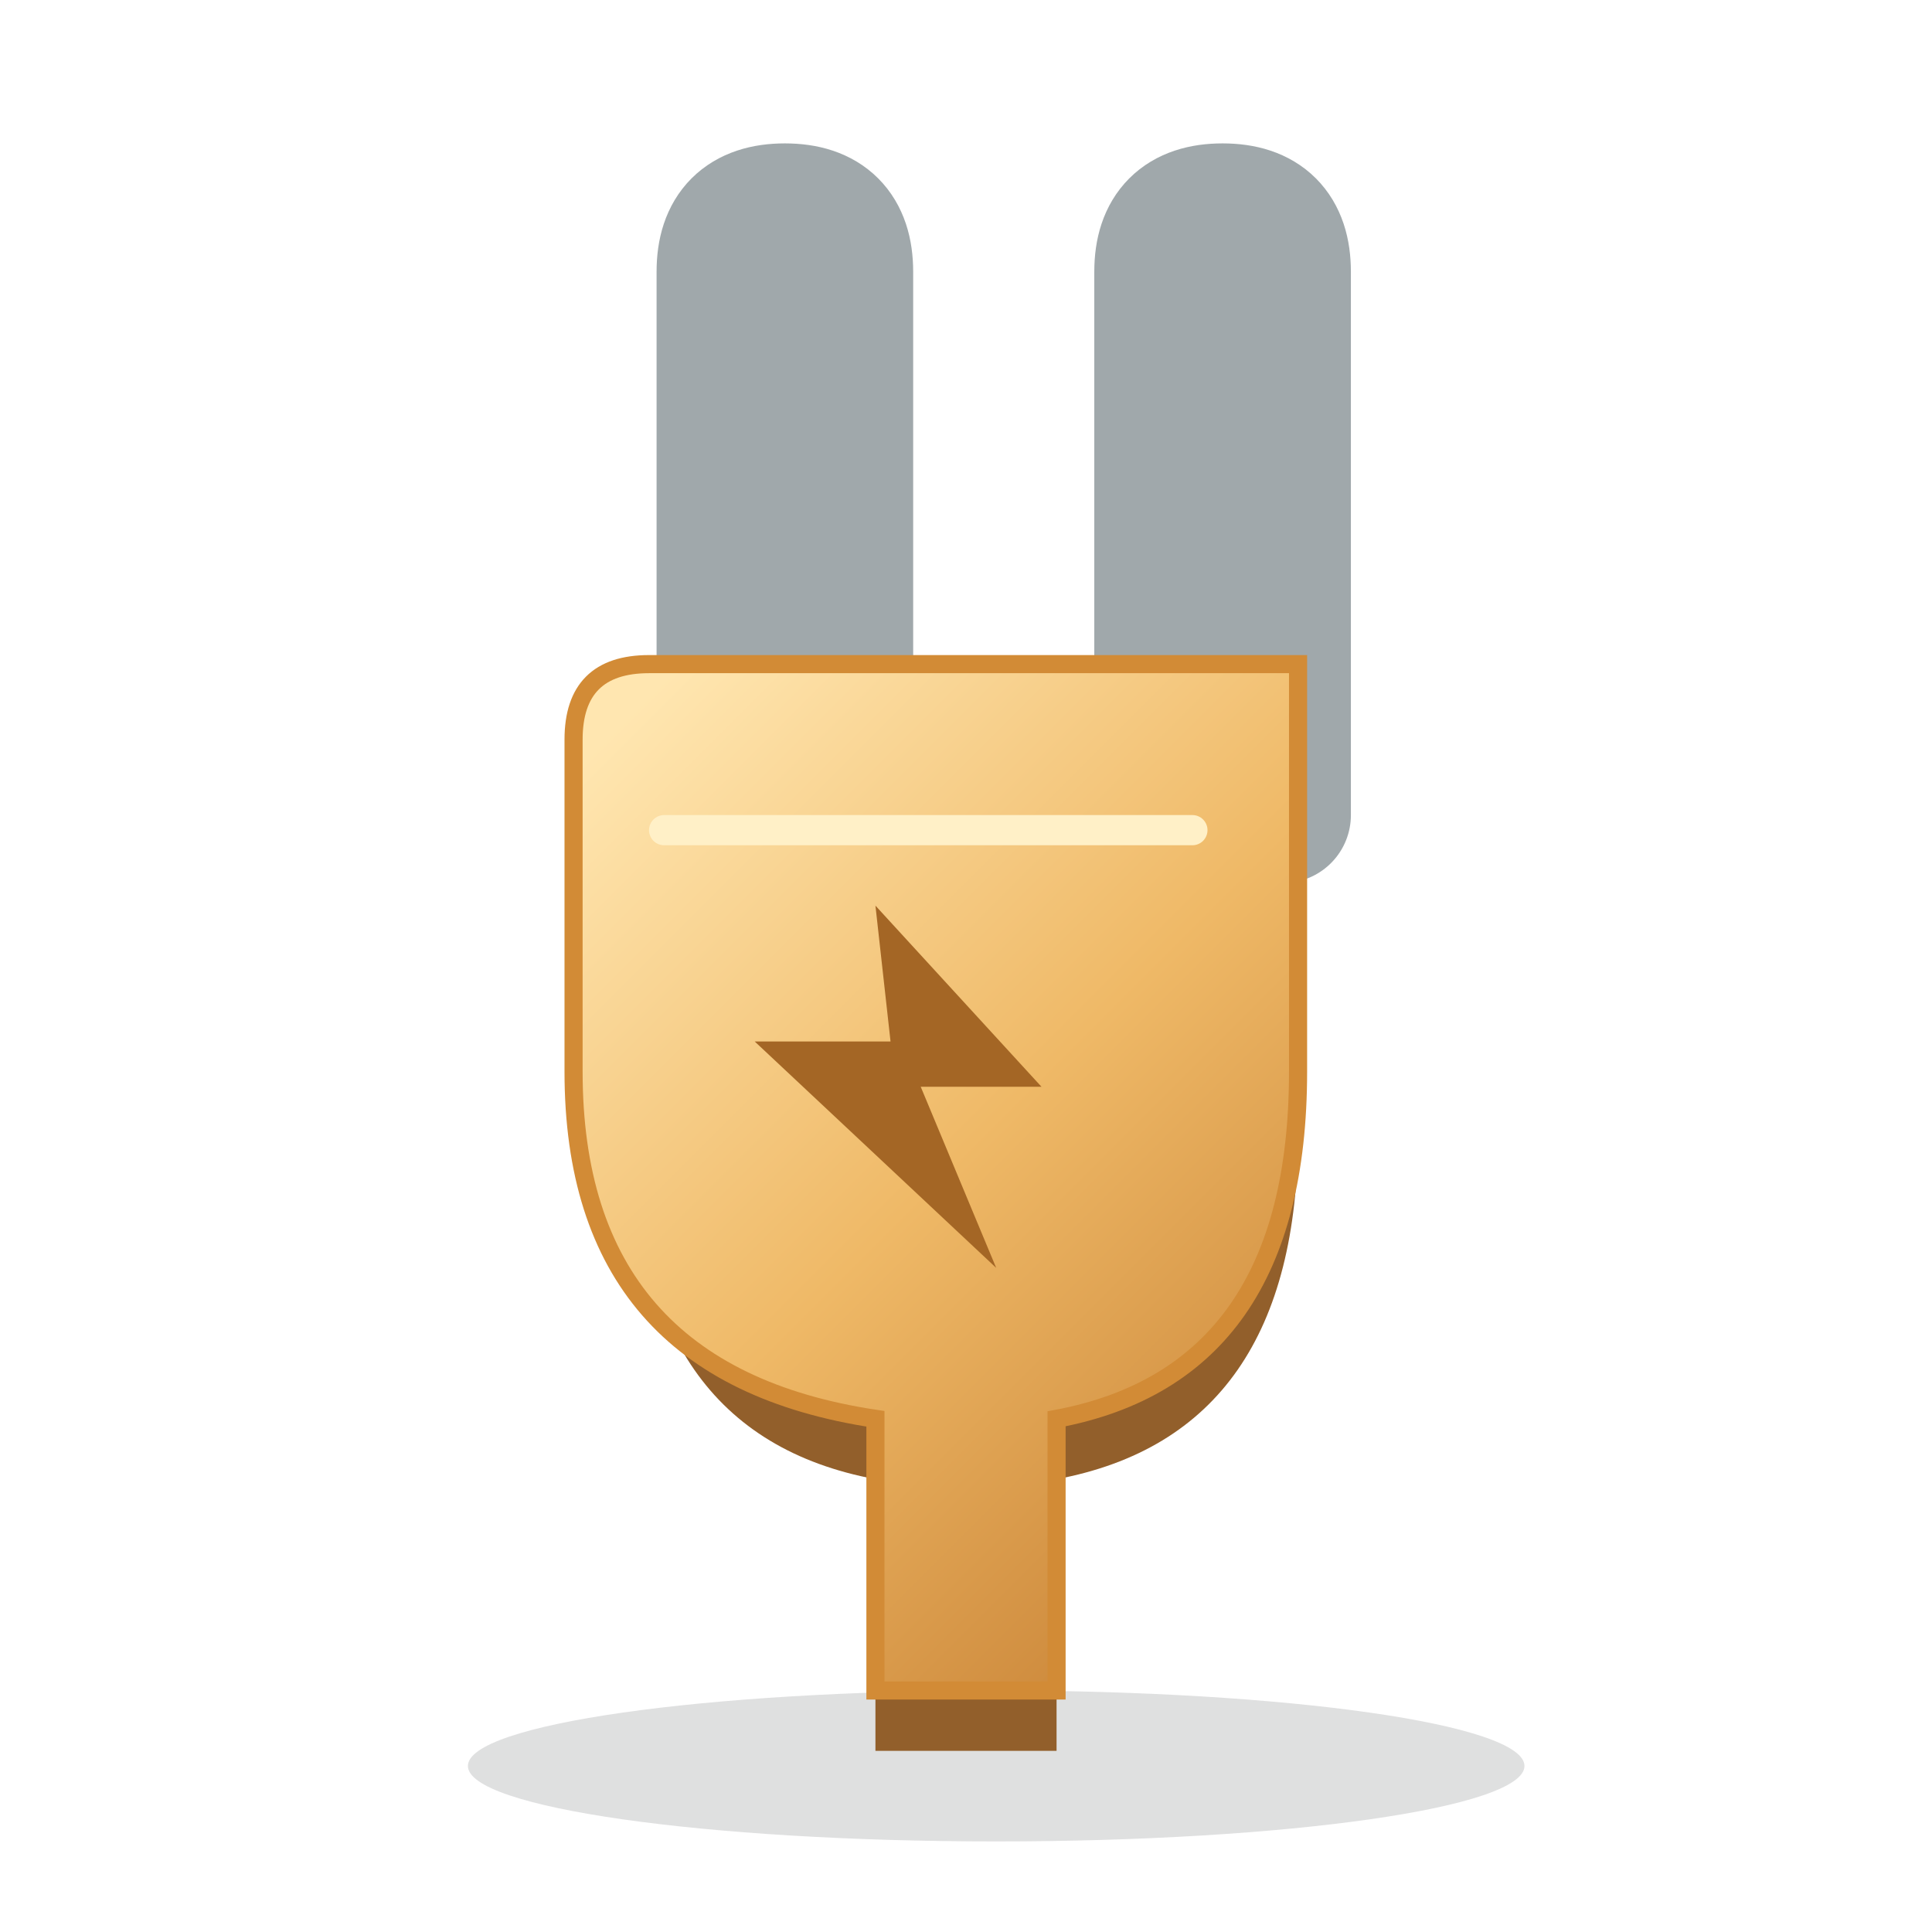
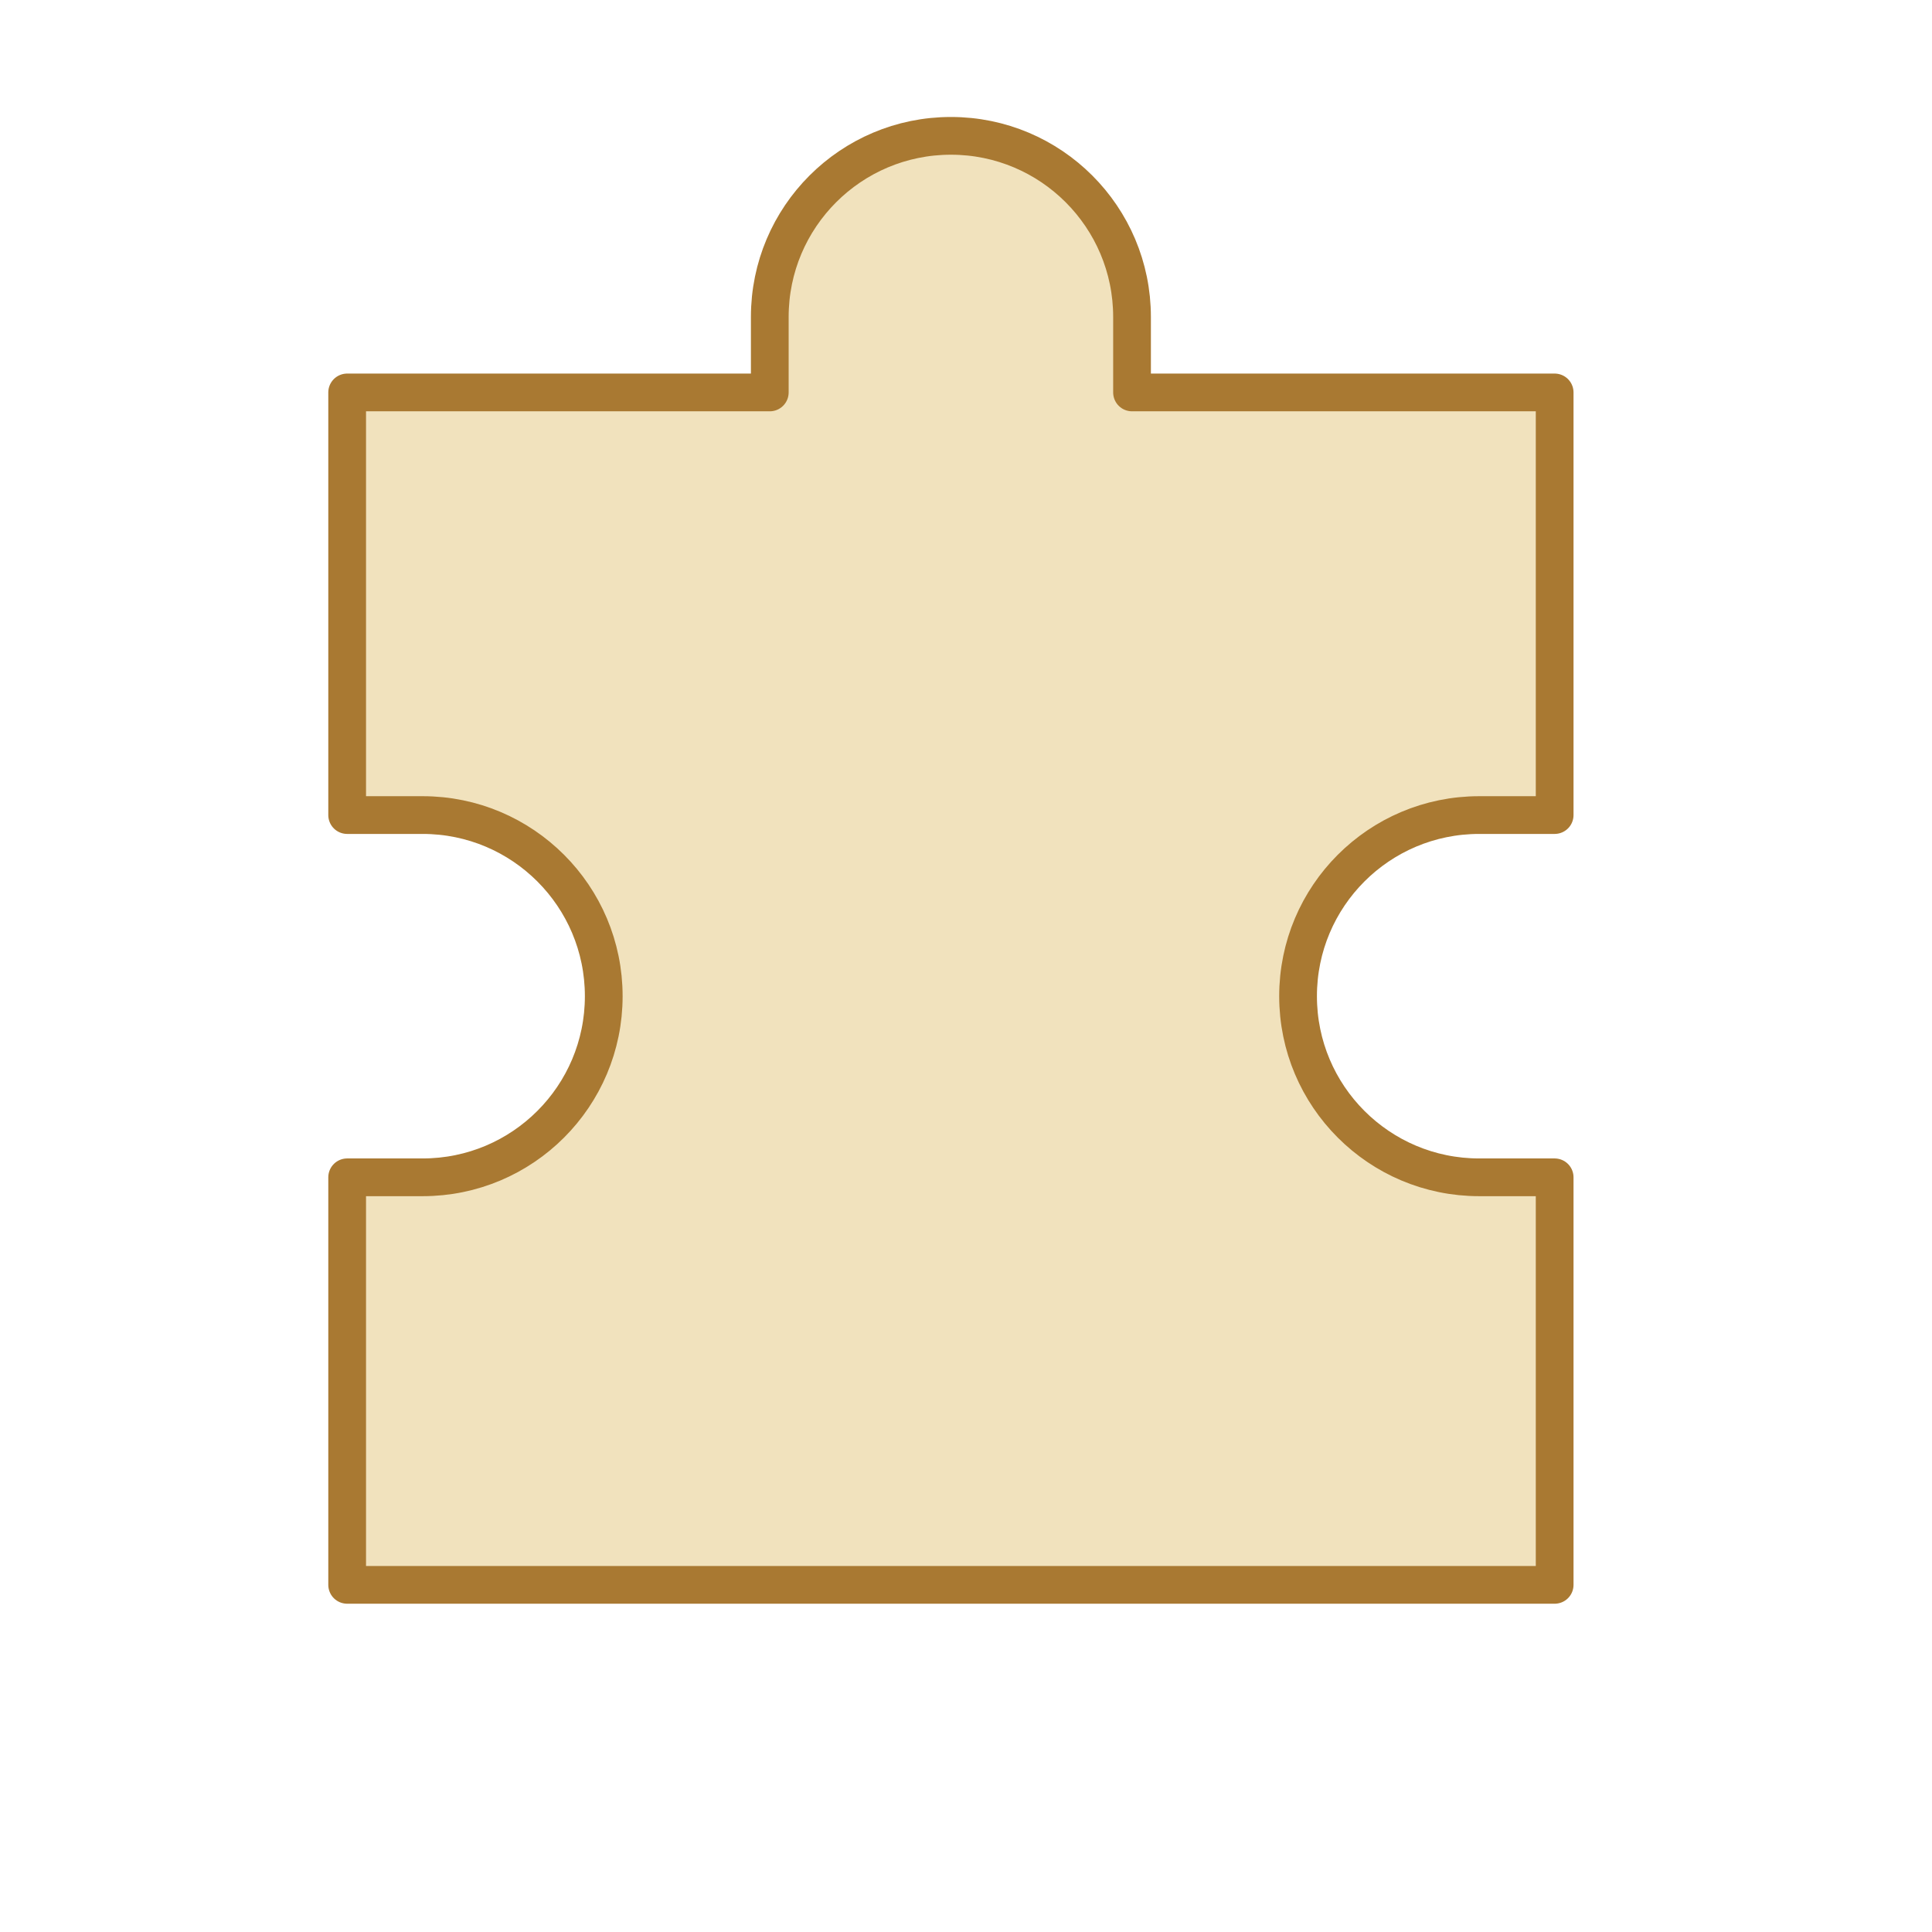
- <svg xmlns="http://www.w3.org/2000/svg" viewBox="0 0 128 128" fill="none">
-   <defs>
-     <linearGradient id="body" x1=".15" y1="0" x2=".85" y2="1">
-       <stop offset="0.000" stop-color="#ffe6b0" />
-       <stop offset="0.500" stop-color="#efb967" />
-       <stop offset="1.000" stop-color="#c88235" />
-     </linearGradient>
-   </defs>
-   <ellipse cx="66" cy="117" rx="35" ry="5" fill="#0a0c10" opacity=".13" />
-   <path d="M48 54V18q0-4 4-4t4 4v36m21 0V18q0-4 4-4t4 4v36" stroke="#a0a8ab" stroke-width="9" stroke-linecap="round" />
-   <path d="M47 50h39v25q0 20-16 23v18H58V98Q42 95 42 75V55q0-5 5-5Z" fill="#925f2b" />
-   <path d="M43 44h43v27q0 20-16 23v18H58V94Q38 91 38 71V49q0-5 5-5Z" fill="url(#body)" stroke="#d28b36" stroke-width="1.2" />
-   <path d="M44 55h35" stroke="#fff0c7" stroke-width="2" stroke-linecap="round" />
-   <path d="m58 60 11 12-8 0 5 12-16-15h9Z" fill="#a46625" />
+ <svg xmlns="http://www.w3.org/2000/svg" viewBox="0 0 128 128" fill="none" stroke="#a97932" stroke-width="2.5" stroke-linecap="round" stroke-linejoin="round">
+   <path d="M23 26h28v-5a12 12 0 0 1 24 0v5h28v28h-5a12 12 0 0 0 0 24h5v27H23V78h5a12 12 0 0 0 0-24h-5Z" fill="#f1e2bd" />
</svg>
